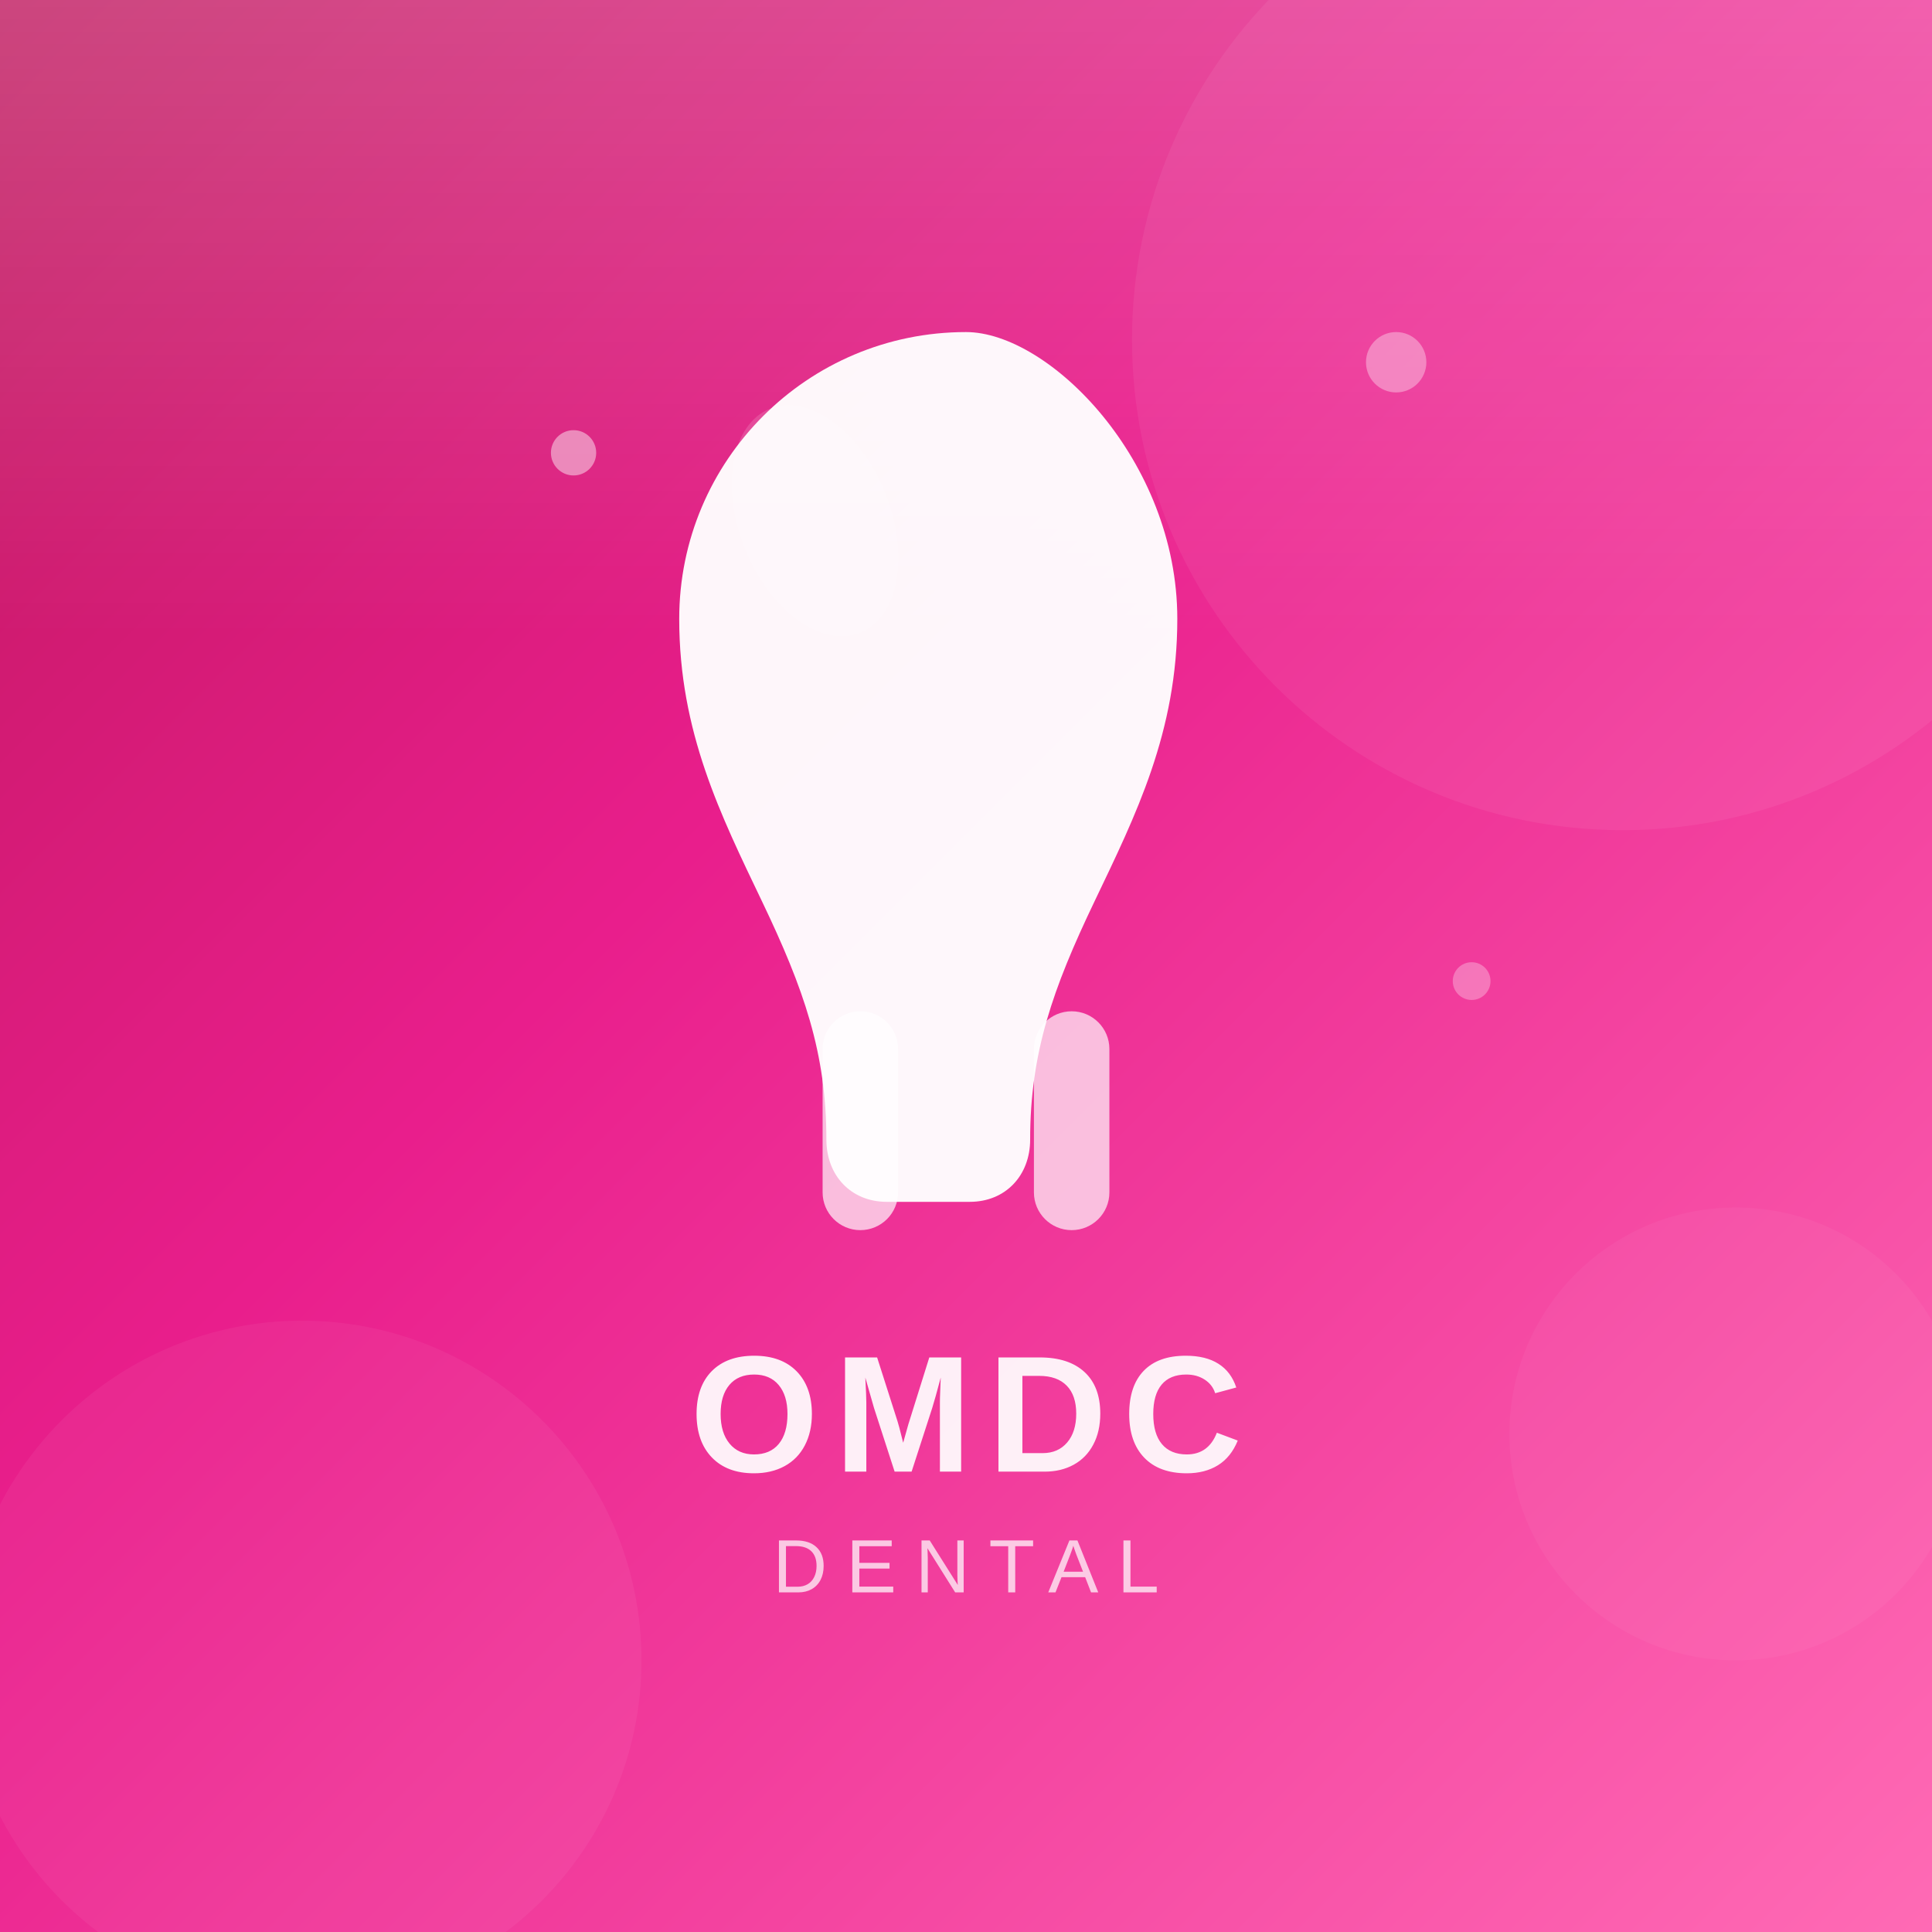
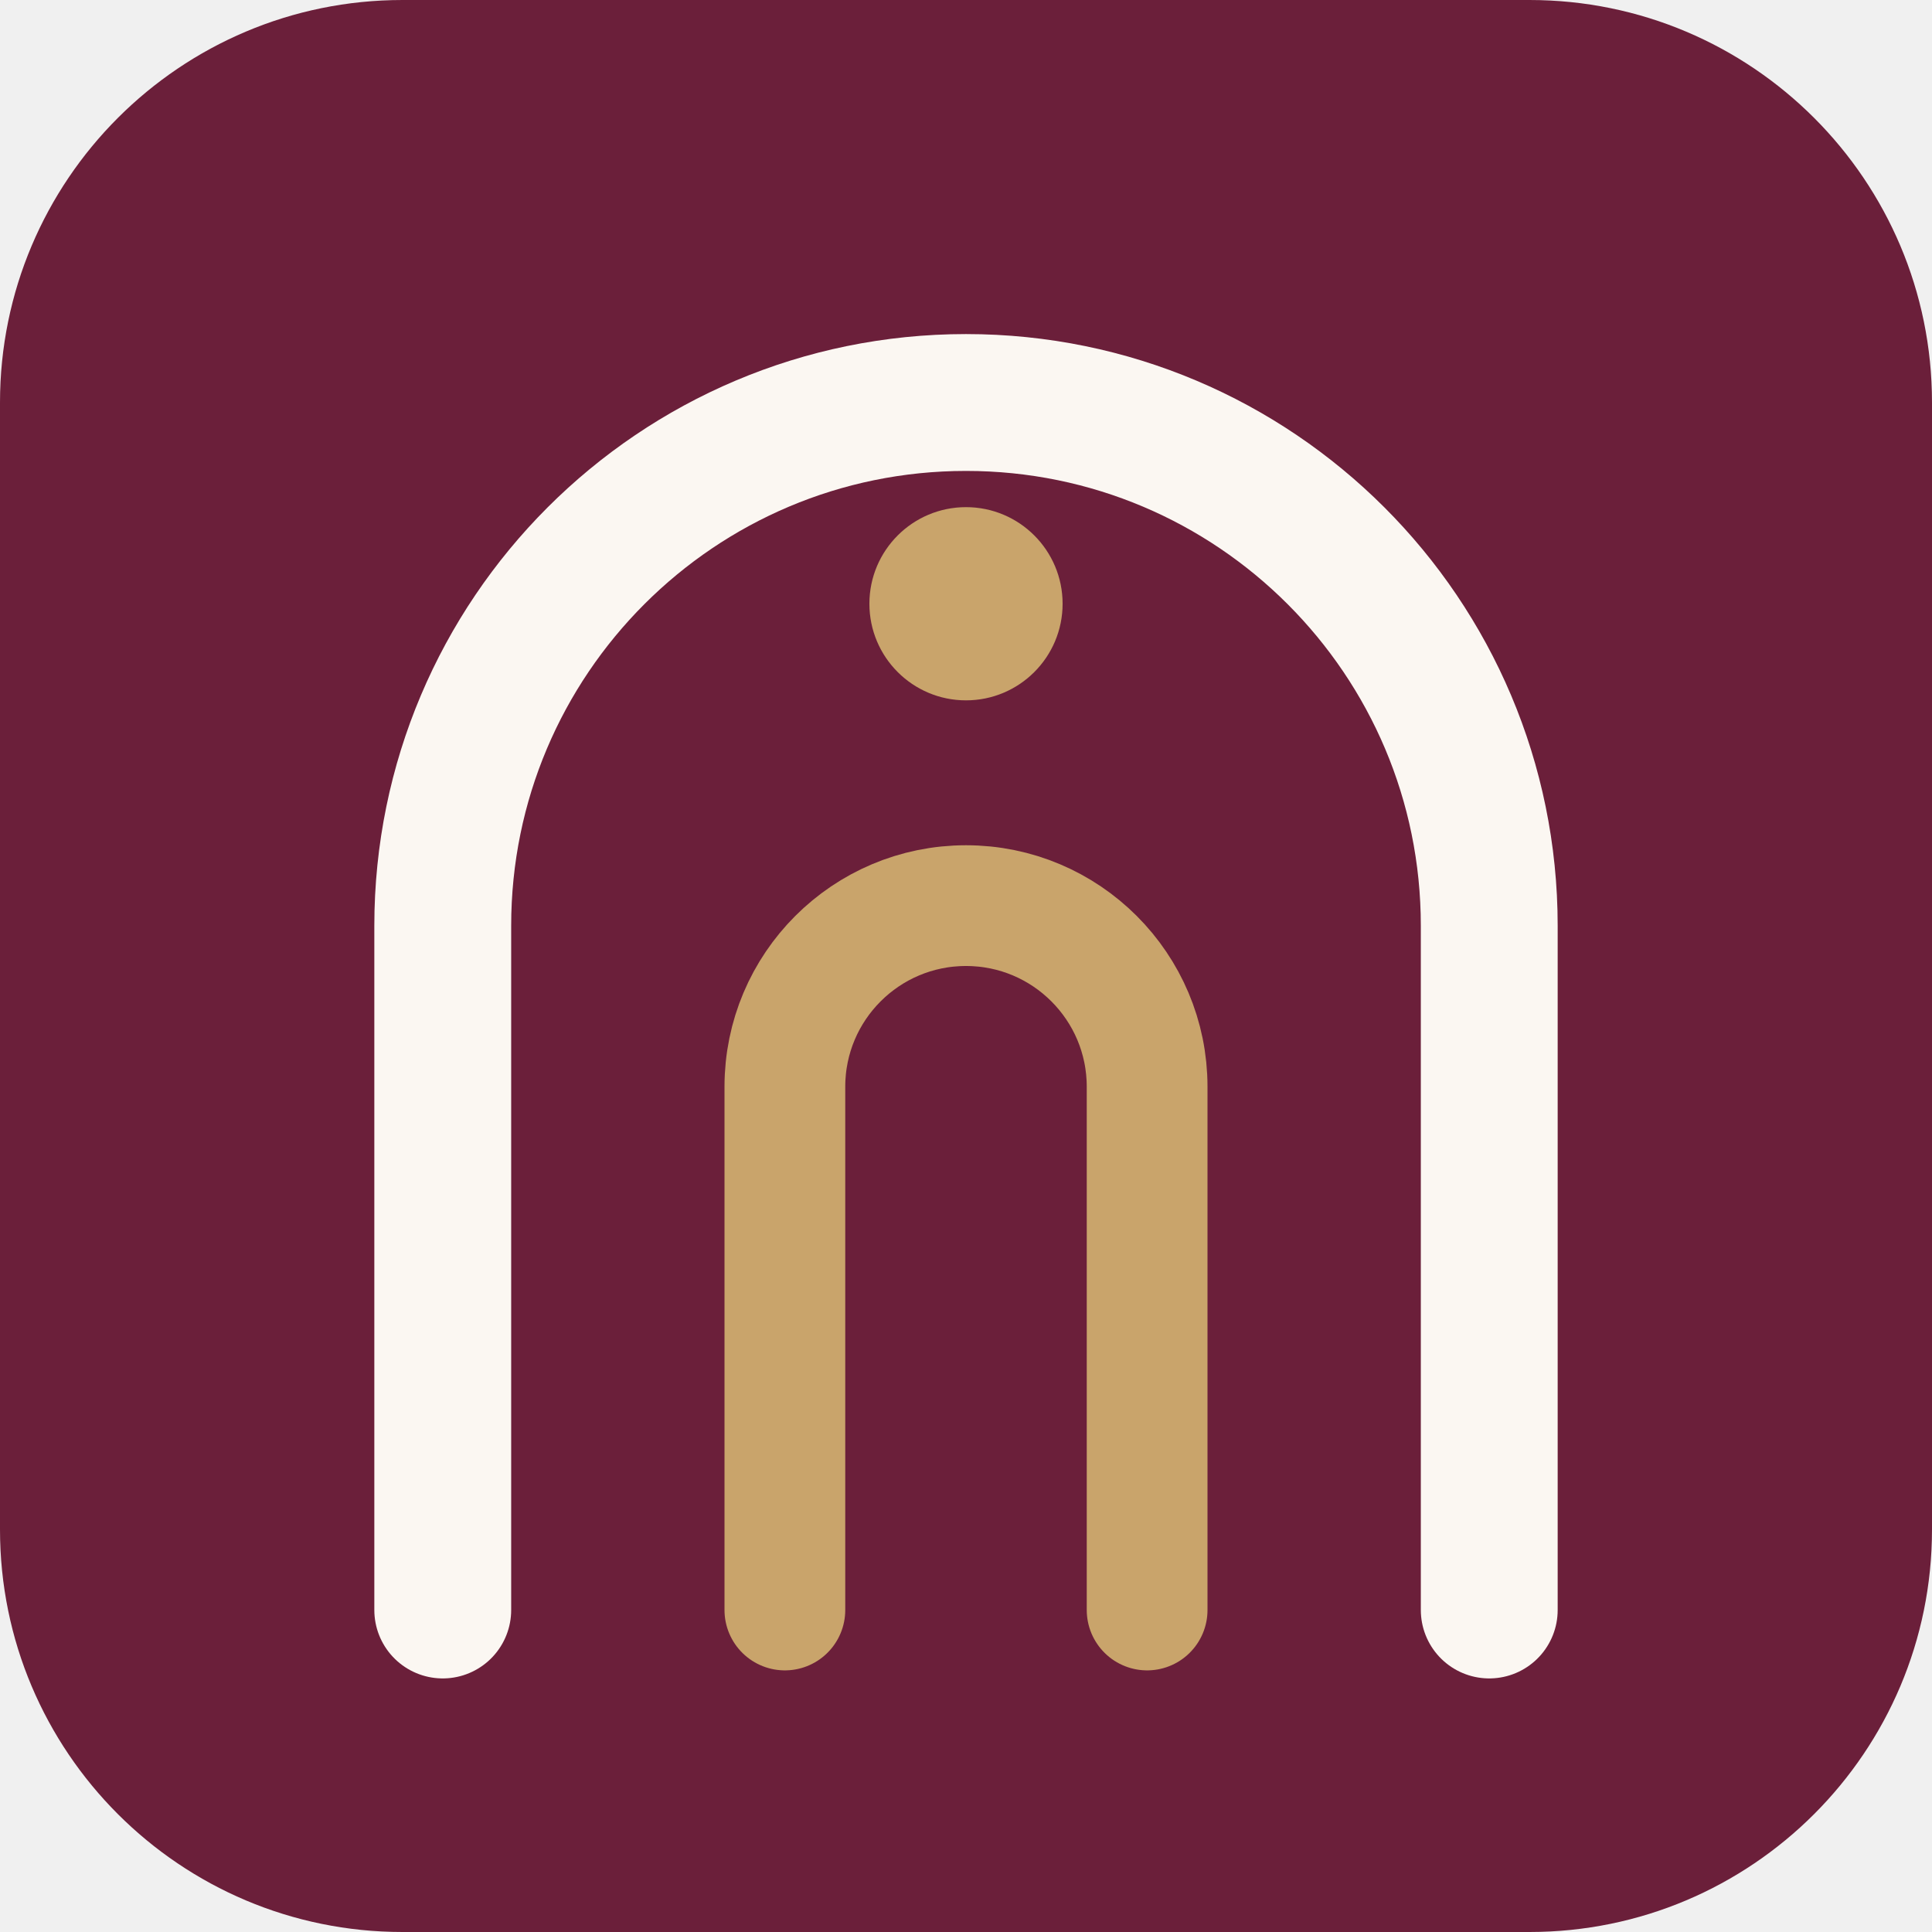
- <svg xmlns="http://www.w3.org/2000/svg" viewBox="0 0 512 512" width="512" height="512">
-   <defs>
-     <linearGradient id="bg" x1="0%" y1="0%" x2="100%" y2="100%">
-       <stop offset="0%" stop-color="#BE185D" />
-       <stop offset="40%" stop-color="#E91E8C" />
-       <stop offset="100%" stop-color="#FF6BB5" />
-     </linearGradient>
-     <linearGradient id="shine" x1="0%" y1="0%" x2="0%" y2="100%">
-       <stop offset="0%" stop-color="rgba(255,255,255,0.2)" />
-       <stop offset="60%" stop-color="rgba(255,255,255,0)" />
-     </linearGradient>
-   </defs>
-   <rect width="512" height="512" fill="url(#bg)" />
-   <rect width="512" height="280" fill="url(#shine)" />
-   <circle cx="430" cy="90" r="130" fill="rgba(255,255,255,0.06)" />
-   <circle cx="80" cy="440" r="90" fill="rgba(255,255,255,0.05)" />
-   <circle cx="460" cy="380" r="60" fill="rgba(255,255,255,0.04)" />
-   <path d="M256 88C214 88 180 122 180 164c0 30 11 52 22 75 11 23 17 40 17 63 0 9.5 6.5 16.5 16 16.5H257c9.5 0 16-7 16-16.5 0-23 6-40 17-63 11-23 22-45 22-75 0-42-34-76-56-76z" fill="white" opacity="0.96" />
-   <rect x="218" y="268" width="20" height="58" rx="10" fill="white" opacity="0.68" />
-   <rect x="274" y="268" width="20" height="58" rx="10" fill="white" opacity="0.68" />
-   <ellipse cx="216" cy="138" rx="20" ry="32" fill="white" opacity="0.15" transform="rotate(-22 216 138)" />
-   <text x="256" y="390" text-anchor="middle" font-family="Arial,Helvetica,sans-serif" font-weight="800" font-size="44" fill="white" opacity="0.92" letter-spacing="4">OMDC</text>
-   <text x="256" y="422" text-anchor="middle" font-family="Arial,Helvetica,sans-serif" font-weight="400" font-size="20" fill="rgba(255,255,255,0.72)" letter-spacing="5">DENTAL</text>
-   <circle cx="152" cy="120" r="6" fill="white" opacity="0.45" />
-   <circle cx="370" cy="96" r="8" fill="white" opacity="0.35" />
-   <circle cx="390" cy="260" r="5" fill="white" opacity="0.3" />
+ <svg xmlns="http://www.w3.org/2000/svg" width="512" height="512" viewBox="0 0 48 48">
+   <rect width="48" height="48" rx="10" fill="#6B1F3A" />
+   <path d="M11 40V23a13 13 0 0 1 26 0v17" stroke="#FBF7F2" stroke-width="3.4" stroke-linecap="round" fill="none" />
+   <path d="M19.5 40V27a4.5 4.5 0 0 1 9 0v13" stroke="#C9A46B" stroke-width="3" stroke-linecap="round" fill="none" />
+   <circle cx="24" cy="15" r="2.4" fill="#C9A46B" />
</svg>
